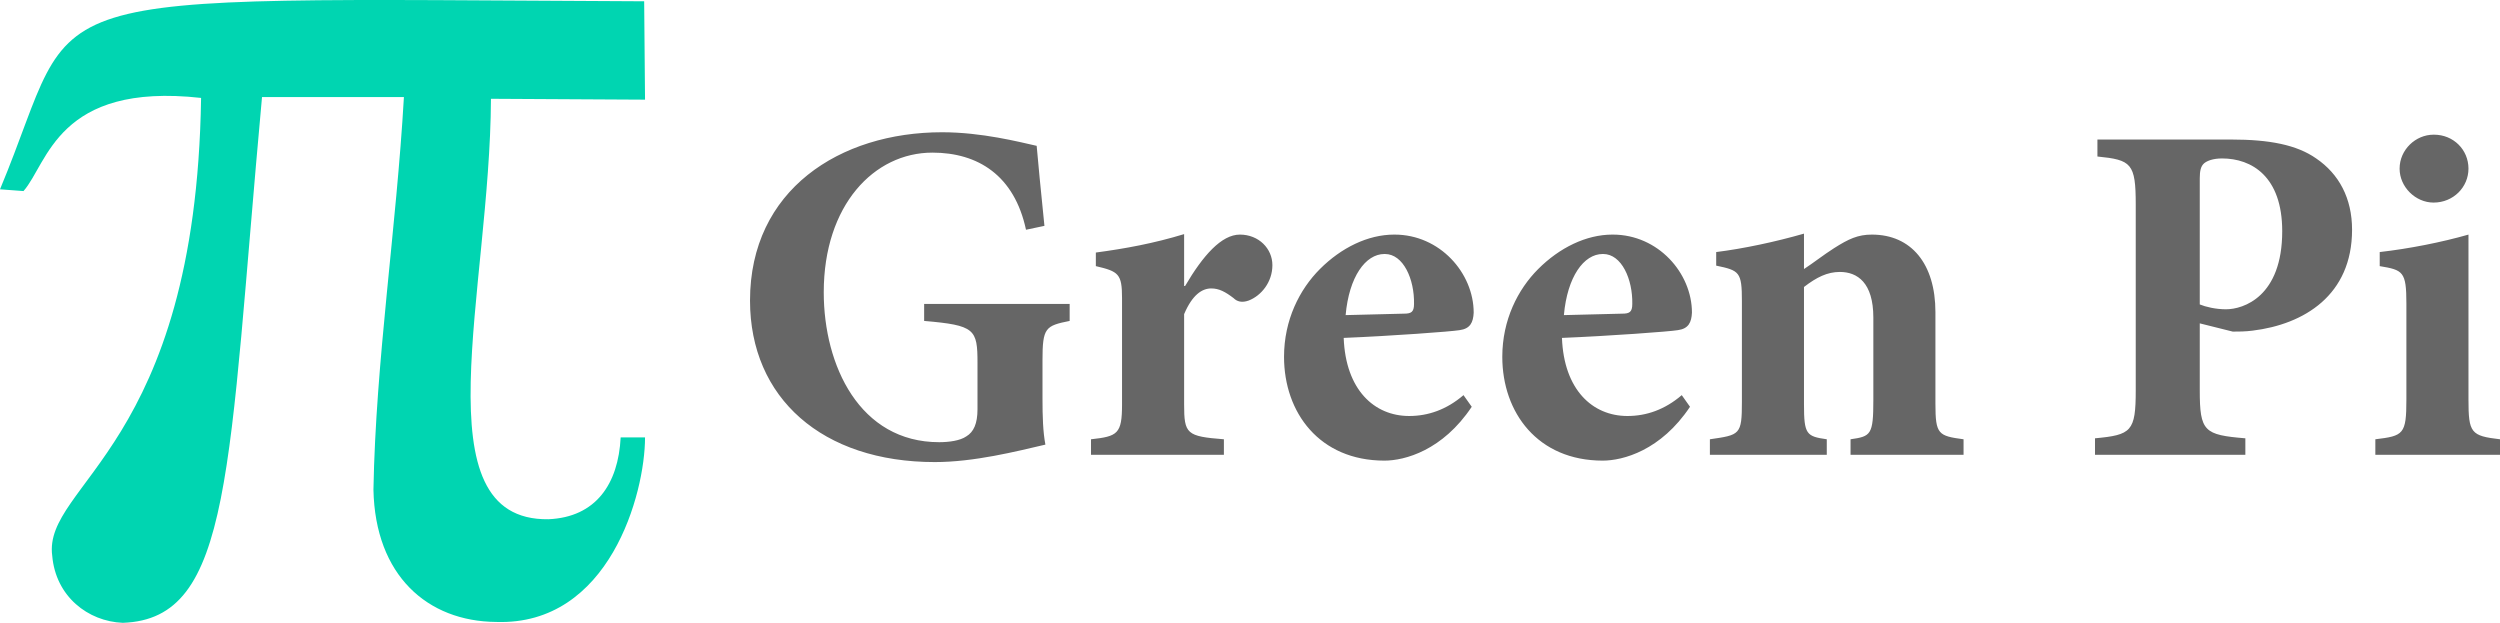
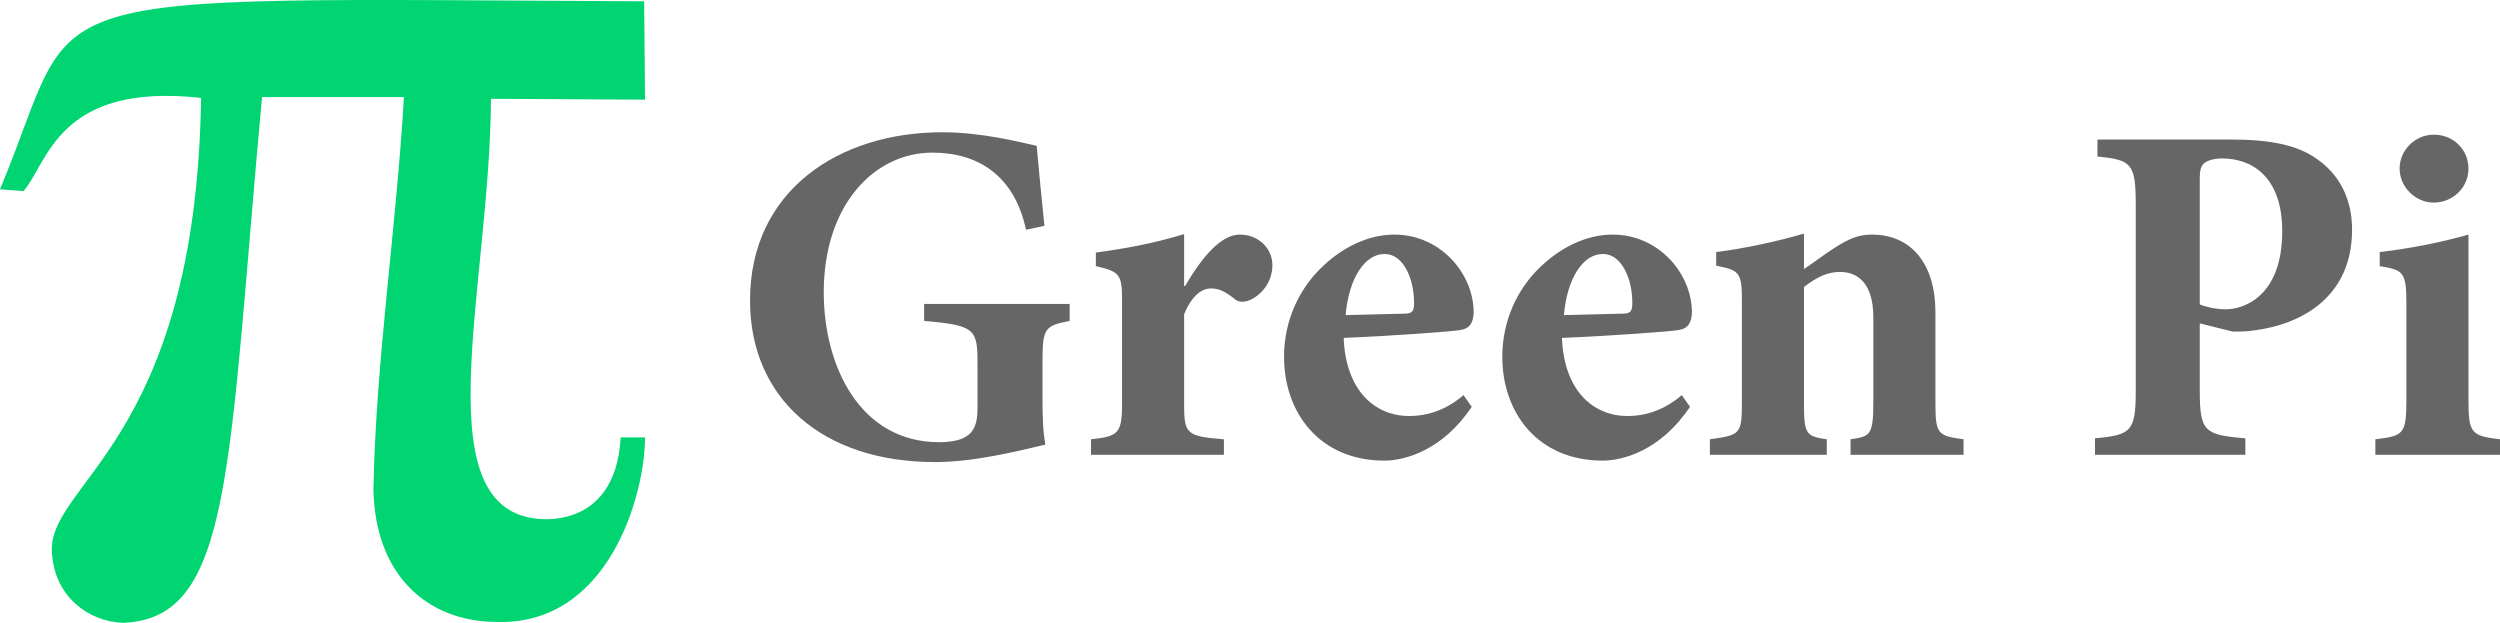
- <svg xmlns="http://www.w3.org/2000/svg" height="547.884" width="2199.179">
-   <path d="M0 166.54l20.675 1.532c21.44-24.25 29.864-95.974 156.213-81.935-4.595 307.32-139.367 339.737-130.943 402.784 3.063 35.735 31.395 57.687 62.025 58.963 96.74-3.318 92.4-133.751 122.52-462.513h124.818c-6.637 115.883-24.76 231.767-26.802 345.353 1.532 75.554 47.477 115.884 107.971 116.394 99.548 3.318 130.943-112.82 130.943-162.34h-21.44c-2.043 40.84-21.697 70.195-63.558 71.98-114.097 1.533-51.305-200.625-50.54-369.856l135.538.766-.765-86.53C3.307-1.59 74.812-12.635 0 166.54z" fill="#00d5b1" />
-   <flowRoot xml:space="preserve" style="line-height:0%;-inkscape-font-specification:'Commando Bold'" font-style="normal" font-variant="normal" font-weight="700" font-stretch="normal" font-size="5.333" letter-spacing="0" word-spacing="0" font-family="Commando" fill="#000" fill-opacity="1" stroke="none" stroke-width="1" stroke-linecap="butt" stroke-linejoin="miter" stroke-opacity="1">
-     <flowRegion>
-       <path d="M614.407 338.986h81.102v39.322h-81.102z" />
-     </flowRegion>
-     <flowPara />
-   </flowRoot>
-   <g aria-label="Green Pi" style="line-height:0%;-inkscape-font-specification:'Commando Bold'" font-weight="700" font-size="426.667" font-family="Minion Pro" letter-spacing="0" word-spacing="0" fill="#666">
-     <path d="M940.945 267.38h-128v14.934c44.8 3.84 46.933 7.253 46.933 37.12v40.533c0 12.8-3.413 20.054-9.813 23.894-5.547 3.84-15.36 5.12-23.894 5.12-69.973 0-101.546-67.414-101.546-131.84 0-76.8 44.373-122.88 95.573-122.88 40.107 0 72.107 20.053 82.347 67.84l16.213-3.414c-3.413-33.28-5.547-55.893-6.827-70.4-15.36-3.413-48.213-11.946-83.2-11.946-90.026 0-168.96 50.773-168.96 148.053 0 85.76 63.574 142.08 162.56 142.08 34.56 0 71.68-9.387 97.28-15.36-2.133-11.093-2.56-24.747-2.56-40.533v-33.707c0-28.587 2.56-30.293 23.894-34.56zM1041.637 251.594v-45.653c-26.453 8.106-52.053 12.8-77.653 16.213v11.947c20.053 4.693 23.04 6.826 23.04 28.16v93.44c0 26.026-3.84 28.16-27.307 30.72v13.653h116.907v-13.653c-32.853-2.56-34.987-4.694-34.987-30.72v-79.36c7.254-17.067 15.787-22.614 23.894-22.614 6.826 0 12.373 2.987 19.626 8.534 2.987 2.986 7.254 4.266 13.227 2.133 11.093-4.267 20.907-16.213 20.907-31.147 0-14.506-11.947-26.88-28.587-26.88-16.213 0-32.427 18.347-48.213 45.227zM1287.396 347.594c-14.933 12.8-31.146 18.347-47.786 18.347-30.72 0-55.894-23.04-57.6-68.694 41.813-1.706 94.293-5.546 101.973-6.826 9.387-1.28 11.947-6.827 12.373-15.36 0-34.987-29.866-68.694-69.546-68.694h-.427c-23.04 0-46.507 11.52-65.28 30.294-17.92 17.92-31.573 44.8-31.573 77.226 0 49.067 31.146 91.307 88.32 91.307 17.92 0 51.2-8.96 76.8-47.36zm-69.12-124.16c16.214 0 26.027 22.187 25.6 43.947 0 7.253-2.56 8.533-8.96 8.533-17.493.427-33.28.853-51.2 1.28 2.987-33.707 17.494-53.76 34.134-53.76zM1479.395 347.594c-14.933 12.8-31.147 18.347-47.787 18.347-30.72 0-55.893-23.04-57.6-68.694 41.814-1.706 94.294-5.546 101.974-6.826 9.386-1.28 11.946-6.827 12.373-15.36 0-34.987-29.867-68.694-69.547-68.694h-.426c-23.04 0-46.507 11.52-65.28 30.294-17.92 17.92-31.574 44.8-31.574 77.226 0 49.067 31.147 91.307 88.32 91.307 17.92 0 51.2-8.96 76.8-47.36zm-69.12-124.16c16.213 0 26.027 22.187 25.6 43.947 0 7.253-2.56 8.533-8.96 8.533-17.493.427-33.28.853-51.2 1.28 2.987-33.707 17.493-53.76 34.133-53.76zM1727.287 400.074v-13.653c-22.187-2.987-24.747-4.267-24.747-31.147v-80.64c0-42.667-21.333-68.267-55.893-68.267-12.373 0-20.48 3.84-33.28 11.947-9.386 5.973-17.92 12.8-26.453 18.347v-31.147c-25.173 7.253-53.333 13.227-77.227 16.213v11.947c20.48 4.267 22.614 5.547 22.614 31.147v88.746c0 29.014-1.707 29.014-28.16 32.854v13.653h102.826v-13.653c-17.92-2.56-20.053-4.267-20.053-30.72V252.447c11.093-8.533 20.48-13.226 31.573-13.226 15.36 0 29.44 9.386 29.44 40.106v72.534c0 30.72-2.133 32-20.053 34.56v13.653zM1845.047 122.74v14.934c29.866 2.987 33.706 5.973 33.706 42.24v163.413c0 36.267-3.84 39.254-35.84 42.24v14.507h132.267v-14.507c-36.267-2.986-40.107-5.973-40.107-42.24v-58.88l29.014 7.254c4.693 0 11.093 0 17.493-.854 45.227-5.546 87.467-31.146 87.467-88.746 0-27.734-11.52-49.067-31.574-62.72-17.066-11.947-40.96-16.64-74.666-16.64zm90.026 34.134c0-6.4.854-10.667 3.84-13.227 2.56-2.133 7.68-4.266 15.787-4.266 26.027 0 52.907 15.786 52.907 64 0 57.6-34.134 68.693-49.494 68.693-8.96 0-17.92-2.133-23.04-4.267zM2140.726 118.474c-15.787 0-29.867 13.227-29.867 29.867 0 16.213 14.08 29.866 29.867 29.866 17.493 0 30.72-13.653 30.72-29.866 0-16.64-13.227-29.867-30.293-29.867zm58.453 281.6v-13.653c-25.6-2.987-27.733-5.547-27.733-34.987V206.367c-23.893 6.827-52.053 12.374-78.08 15.36v12.374c20.48 3.413 23.467 4.693 23.467 32.853v84.48c0 30.72-2.56 32-27.307 34.987v13.653z" style="-inkscape-font-specification:'Minion Pro Bold'" />
+ <svg xmlns="http://www.w3.org/2000/svg" width="2199.179" height="547.884">
+   <path fill="#00d571" d="M0 166.54l20.675 1.532c21.44-24.25 29.864-95.974 156.213-81.935-4.595 307.32-139.367 339.737-130.943 402.784 3.063 35.735 31.395 57.687 62.025 58.963 96.74-3.318 92.4-133.751 122.52-462.513h124.818c-6.637 115.883-24.76 231.767-26.802 345.353 1.532 75.554 47.477 115.884 107.971 116.394 99.548 3.318 130.943-112.82 130.943-162.34h-21.44c-2.043 40.84-21.697 70.195-63.558 71.98-114.097 1.533-51.305-200.625-50.54-369.856l135.538.766-.765-86.53C3.307-1.59 74.812-12.635 0 166.54z" />
+   <g style="line-height:0%;-inkscape-font-specification:'Commando Bold'">
+     <path style="-inkscape-font-specification:'Minion Pro Bold'" d="M940.945 267.38h-128v14.934c44.8 3.84 46.933 7.253 46.933 37.12v40.533c0 12.8-3.413 20.054-9.813 23.894-5.547 3.84-15.36 5.12-23.894 5.12-69.973 0-101.546-67.414-101.546-131.84 0-76.8 44.373-122.88 95.573-122.88 40.107 0 72.107 20.053 82.347 67.84l16.213-3.414c-3.413-33.28-5.547-55.893-6.827-70.4-15.36-3.413-48.213-11.946-83.2-11.946-90.026 0-168.96 50.773-168.96 148.053 0 85.76 63.574 142.08 162.56 142.08 34.56 0 71.68-9.387 97.28-15.36-2.133-11.093-2.56-24.747-2.56-40.533v-33.707c0-28.587 2.56-30.293 23.894-34.56zm100.692-15.786v-45.653c-26.453 8.106-52.053 12.8-77.653 16.213v11.947c20.053 4.693 23.04 6.826 23.04 28.16v93.44c0 26.026-3.84 28.16-27.307 30.72v13.653h116.907v-13.653c-32.853-2.56-34.987-4.694-34.987-30.72v-79.36c7.254-17.067 15.787-22.614 23.894-22.614 6.826 0 12.373 2.987 19.626 8.534 2.987 2.986 7.254 4.266 13.227 2.133 11.093-4.267 20.907-16.213 20.907-31.147 0-14.506-11.947-26.88-28.587-26.88-16.213 0-32.427 18.347-48.213 45.227zm245.759 96c-14.933 12.8-31.146 18.347-47.786 18.347-30.72 0-55.894-23.04-57.6-68.694 41.813-1.706 94.293-5.546 101.973-6.826 9.387-1.28 11.947-6.827 12.373-15.36 0-34.987-29.866-68.694-69.546-68.694h-.427c-23.04 0-46.507 11.52-65.28 30.294-17.92 17.92-31.573 44.8-31.573 77.226 0 49.067 31.146 91.307 88.32 91.307 17.92 0 51.2-8.96 76.8-47.36zm-69.12-124.16c16.214 0 26.027 22.187 25.6 43.947 0 7.253-2.56 8.533-8.96 8.533-17.493.427-33.28.853-51.2 1.28 2.987-33.707 17.494-53.76 34.134-53.76zm261.119 124.16c-14.933 12.8-31.147 18.347-47.787 18.347-30.72 0-55.893-23.04-57.6-68.694 41.814-1.706 94.294-5.546 101.974-6.826 9.386-1.28 11.946-6.827 12.373-15.36 0-34.987-29.867-68.694-69.547-68.694h-.426c-23.04 0-46.507 11.52-65.28 30.294-17.92 17.92-31.574 44.8-31.574 77.226 0 49.067 31.147 91.307 88.32 91.307 17.92 0 51.2-8.96 76.8-47.36zm-69.12-124.16c16.213 0 26.027 22.187 25.6 43.947 0 7.253-2.56 8.533-8.96 8.533-17.493.427-33.28.853-51.2 1.28 2.987-33.707 17.493-53.76 34.133-53.76zm317.012 176.64v-13.653c-22.187-2.987-24.747-4.267-24.747-31.147v-80.64c0-42.667-21.333-68.267-55.893-68.267-12.373 0-20.48 3.84-33.28 11.947-9.386 5.973-17.92 12.8-26.453 18.347v-31.147c-25.173 7.253-53.333 13.227-77.227 16.213v11.947c20.48 4.267 22.614 5.547 22.614 31.147v88.746c0 29.014-1.707 29.014-28.16 32.854v13.653h102.826v-13.653c-17.92-2.56-20.053-4.267-20.053-30.72V252.447c11.093-8.533 20.48-13.226 31.573-13.226 15.36 0 29.44 9.386 29.44 40.106v72.534c0 30.72-2.133 32-20.053 34.56v13.653zm117.76-277.334v14.934c29.866 2.987 33.706 5.973 33.706 42.24v163.413c0 36.267-3.84 39.254-35.84 42.24v14.507h132.267v-14.507c-36.267-2.986-40.107-5.973-40.107-42.24v-58.88l29.014 7.254c4.693 0 11.093 0 17.493-.854 45.227-5.546 87.467-31.146 87.467-88.746 0-27.734-11.52-49.067-31.574-62.72-17.066-11.947-40.96-16.64-74.666-16.64zm90.026 34.134c0-6.4.854-10.667 3.84-13.227 2.56-2.133 7.68-4.266 15.787-4.266 26.027 0 52.907 15.786 52.907 64 0 57.6-34.134 68.693-49.494 68.693-8.96 0-17.92-2.133-23.04-4.267zm205.653-38.4c-15.787 0-29.867 13.227-29.867 29.867 0 16.213 14.08 29.866 29.867 29.866 17.493 0 30.72-13.653 30.72-29.866 0-16.64-13.227-29.867-30.293-29.867zm58.453 281.6v-13.653c-25.6-2.987-27.733-5.547-27.733-34.987V206.367c-23.893 6.827-52.053 12.374-78.08 15.36v12.374c20.48 3.413 23.467 4.693 23.467 32.853v84.48c0 30.72-2.56 32-27.307 34.987v13.653z" fill="#666" word-spacing="0" letter-spacing="0" font-family="Minion Pro" font-size="426.667" font-weight="700" aria-label="Green Pi" />
  </g>
</svg>
